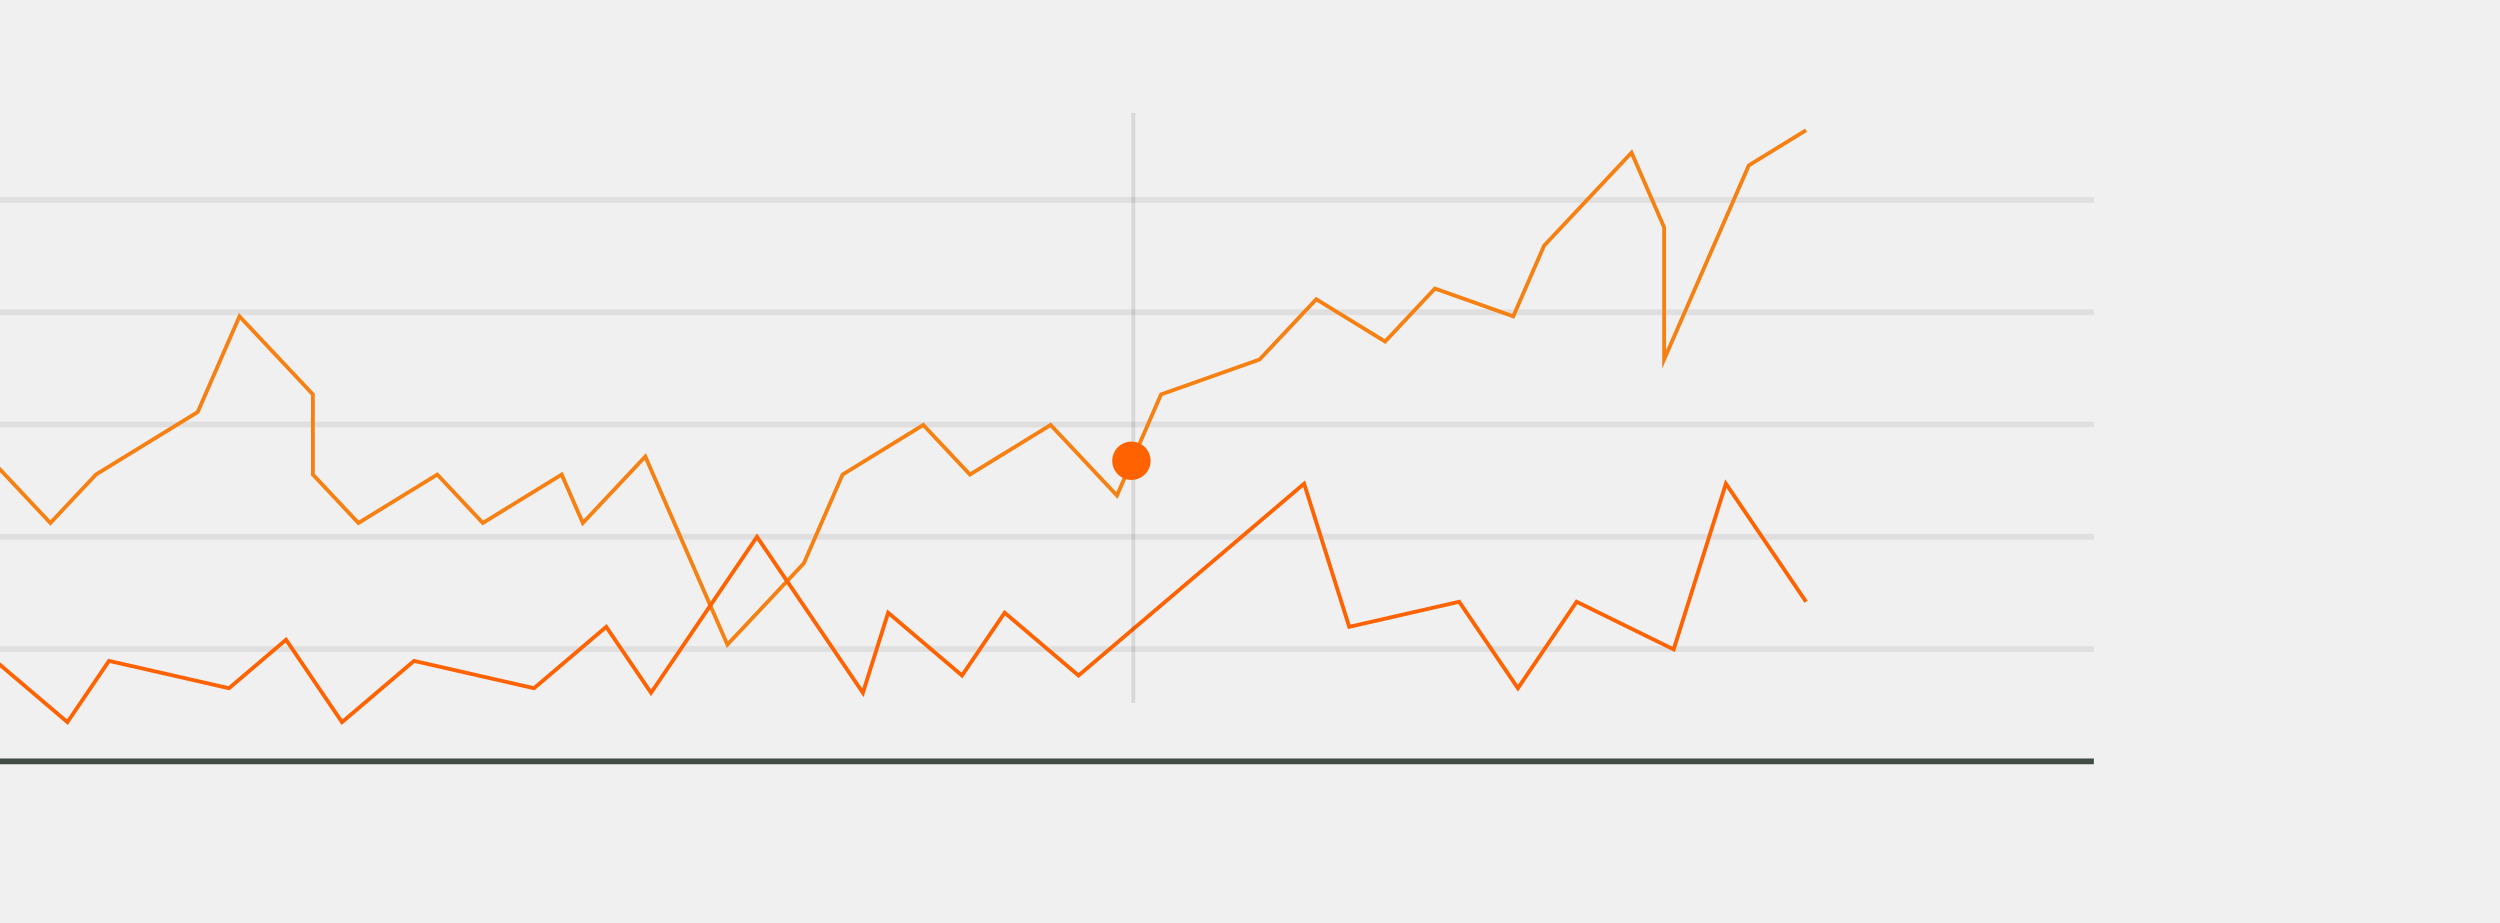
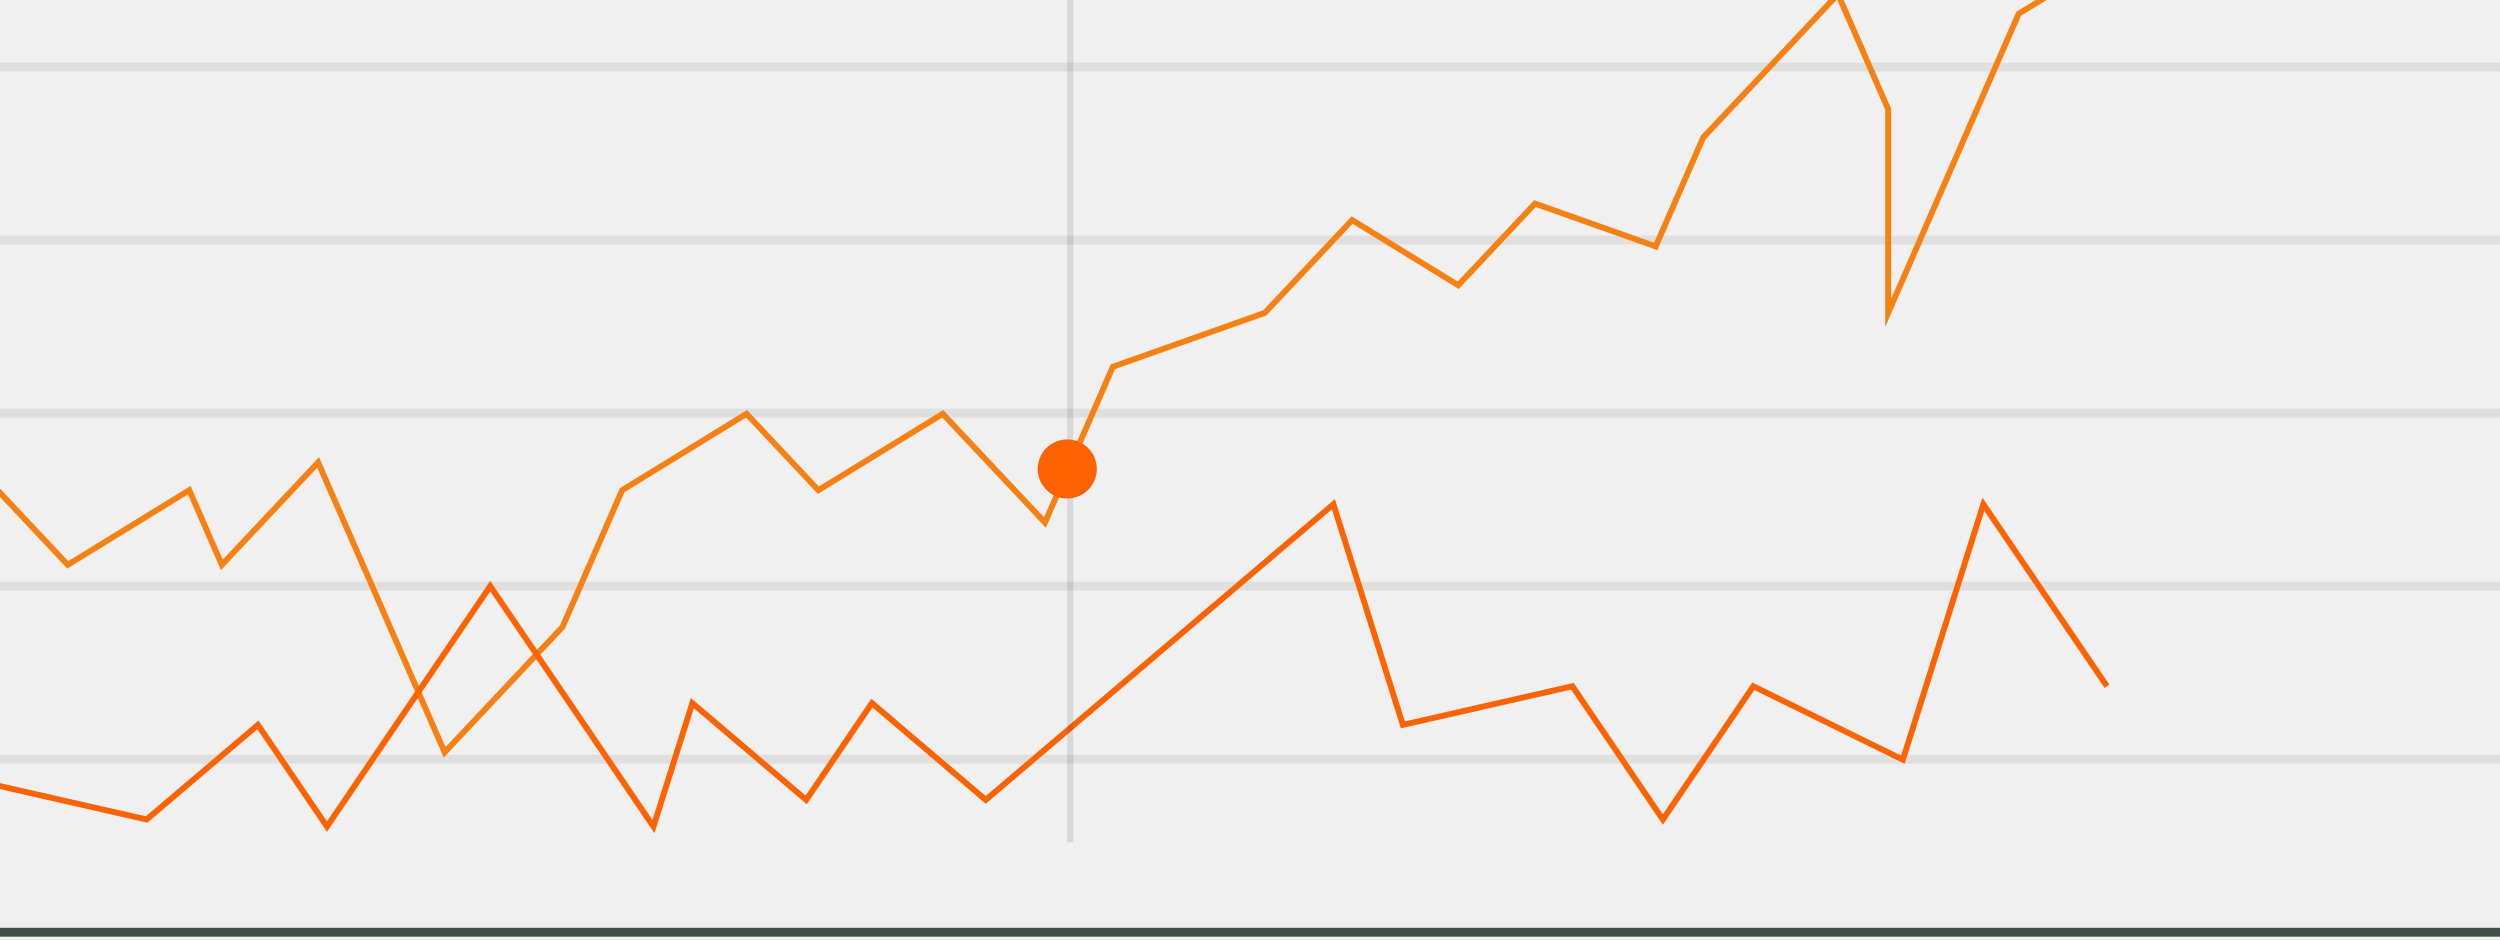
- <svg xmlns="http://www.w3.org/2000/svg" preserveAspectRatio="none" overflow="visible" style="display: block;" width="1061.78" height="391.89" viewBox="0 0 1061.78 391.89" fill="none">
+ <svg xmlns="http://www.w3.org/2000/svg" viewBox="186.39 66.445 689 259" preserveAspectRatio="none" fill="none">
  <g id="Chart Marker" clip-path="url(#clip0_0_21)">
    <g id="Chart Data">
      <g id="Chart Grid">
-         <line id="Line 3" x1="889.285" y1="84.936" x2="-248.218" y2="84.936" stroke="#4A4A4A" stroke-opacity="0.1" stroke-width="2.449" />
-         <line id="Line 4" x1="889.285" y1="132.621" x2="-248.218" y2="132.621" stroke="#4A4A4A" stroke-opacity="0.1" stroke-width="2.449" />
-         <line id="Line 5" x1="889.285" y1="180.306" x2="-248.218" y2="180.306" stroke="#4A4A4A" stroke-opacity="0.1" stroke-width="2.449" />
-         <line id="Line 6" x1="889.285" y1="227.991" x2="-248.218" y2="227.991" stroke="#4A4A4A" stroke-opacity="0.1" stroke-width="2.449" />
-         <line id="Line 7" x1="889.285" y1="275.677" x2="-248.218" y2="275.676" stroke="#4A4A4A" stroke-opacity="0.1" stroke-width="2.449" />
-         <line id="Line 8" x1="889.285" y1="323.362" x2="-248.218" y2="323.361" stroke="#424D46" stroke-width="2.449" />
+         <line id="Line 3" x1="889.285" y1="84.936" x2="-248.218" y2="84.936" stroke="#4A4A4A" stroke-opacity="0.1" stroke-width="2.449" vector-effect="non-scaling-stroke" />
+         <line id="Line 4" x1="889.285" y1="132.621" x2="-248.218" y2="132.621" stroke="#4A4A4A" stroke-opacity="0.1" stroke-width="2.449" vector-effect="non-scaling-stroke" />
+         <line id="Line 5" x1="889.285" y1="180.306" x2="-248.218" y2="180.306" stroke="#4A4A4A" stroke-opacity="0.1" stroke-width="2.449" vector-effect="non-scaling-stroke" />
+         <line id="Line 6" x1="889.285" y1="227.991" x2="-248.218" y2="227.991" stroke="#4A4A4A" stroke-opacity="0.1" stroke-width="2.449" vector-effect="non-scaling-stroke" />
+         <line id="Line 7" x1="889.285" y1="275.677" x2="-248.218" y2="275.676" stroke="#4A4A4A" stroke-opacity="0.1" stroke-width="2.449" vector-effect="non-scaling-stroke" />
+         <line id="Line 8" x1="889.285" y1="323.362" x2="-248.218" y2="323.361" stroke="#424D46" stroke-width="2.449" vector-effect="non-scaling-stroke" />
      </g>
-       <path id="Vector 1" d="M-168.903 210.449L-141.927 193.882L-122.006 215.073L-94.569 185.887L-83.852 210.449L-43.858 185.887L-28.261 150.139L-12.665 185.887L21.392 222.114L40.732 201.542L83.98 174.981L101.707 134.351L132.882 167.513V201.542L152.222 222.114L185.719 201.542L205.058 222.114L238.555 201.542L247.531 222.114L274.072 193.882L308.93 273.779L341.416 239.223L357.856 201.542L392.137 180.488L411.929 201.542L446.211 180.488L474.377 210.449L493.109 167.513L534.978 152.667L559.021 127.091L588.272 145.056L609.427 122.553L642.7 134.351L655.798 104.329L692.933 64.826L706.776 96.555V152.667L719.915 122.553L742.74 70.238L767.06 55.301" stroke="#F68012" stroke-width="1.627" stroke-miterlimit="16" />
-       <path id="Vector 2" d="M-168.903 280.692L-129.422 271.696L-102.907 294.243L-76.392 271.696L-26.031 260.221L-1.958 280.692L28.632 306.704L46.294 280.692L97.25 292.302L121.482 271.696L145.251 306.704L175.842 280.692L226.798 292.302L257.474 266.216L276.503 294.243L295.533 266.216L321.494 227.98L343.384 260.221L366.484 294.243L377.204 260.221L408.574 286.897L426.686 260.221L458.056 286.897L553.872 205.42L573.029 266.216L619.734 255.575L644.67 292.302L669.606 255.575L710.826 275.812L733.007 205.42L767.06 255.575" stroke="#FF6201" stroke-width="1.627" stroke-miterlimit="16" />
+       <path id="Vector 1" d="M-168.903 210.449L-141.927 193.882L-122.006 215.073L-94.569 185.887L-83.852 210.449L-43.858 185.887L-28.261 150.139L-12.665 185.887L21.392 222.114L40.732 201.542L83.98 174.981L101.707 134.351L132.882 167.513V201.542L152.222 222.114L185.719 201.542L205.058 222.114L238.555 201.542L247.531 222.114L274.072 193.882L308.93 273.779L341.416 239.223L357.856 201.542L392.137 180.488L411.929 201.542L446.211 180.488L474.377 210.449L493.109 167.513L534.978 152.667L559.021 127.091L588.272 145.056L609.427 122.553L642.7 134.351L655.798 104.329L692.933 64.826L706.776 96.555V152.667L719.915 122.553L742.74 70.238L767.06 55.301" stroke="#F68012" stroke-width="1.627" vector-effect="non-scaling-stroke" stroke-miterlimit="16" />
+       <path id="Vector 2" d="M-168.903 280.692L-129.422 271.696L-102.907 294.243L-76.392 271.696L-26.031 260.221L-1.958 280.692L28.632 306.704L46.294 280.692L97.25 292.302L121.482 271.696L145.251 306.704L175.842 280.692L226.798 292.302L257.474 266.216L276.503 294.243L295.533 266.216L321.494 227.98L343.384 260.221L366.484 294.243L377.204 260.221L408.574 286.897L426.686 260.221L458.056 286.897L553.872 205.42L573.029 266.216L619.734 255.575L644.67 292.302L669.606 255.575L710.826 275.812L733.007 205.42L767.06 255.575" stroke="#FF6201" stroke-width="1.627" vector-effect="non-scaling-stroke" stroke-miterlimit="16" />
    </g>
-     <line id="Line 23" x1="481.337" y1="47.946" x2="481.337" y2="298.544" stroke="black" stroke-opacity="0.1" stroke-width="1.627" />
-     <circle id="Ellipse 11" cx="480.524" cy="195.692" r="8.144" fill="#FF6201" />
+     <line id="Line 23" x1="481.337" y1="47.946" x2="481.337" y2="298.544" stroke="black" stroke-opacity="0.1" stroke-width="1.627" vector-effect="non-scaling-stroke" />
+     <path id="Ellipse 11" d="M480.524 195.692h0" stroke="#FF6201" stroke-width="16.288" stroke-linecap="round" vector-effect="non-scaling-stroke" />
  </g>
  <defs>
    <clipPath id="clip0_0_21">
      <rect width="1061.78" height="391.89" fill="white" />
    </clipPath>
  </defs>
</svg>
